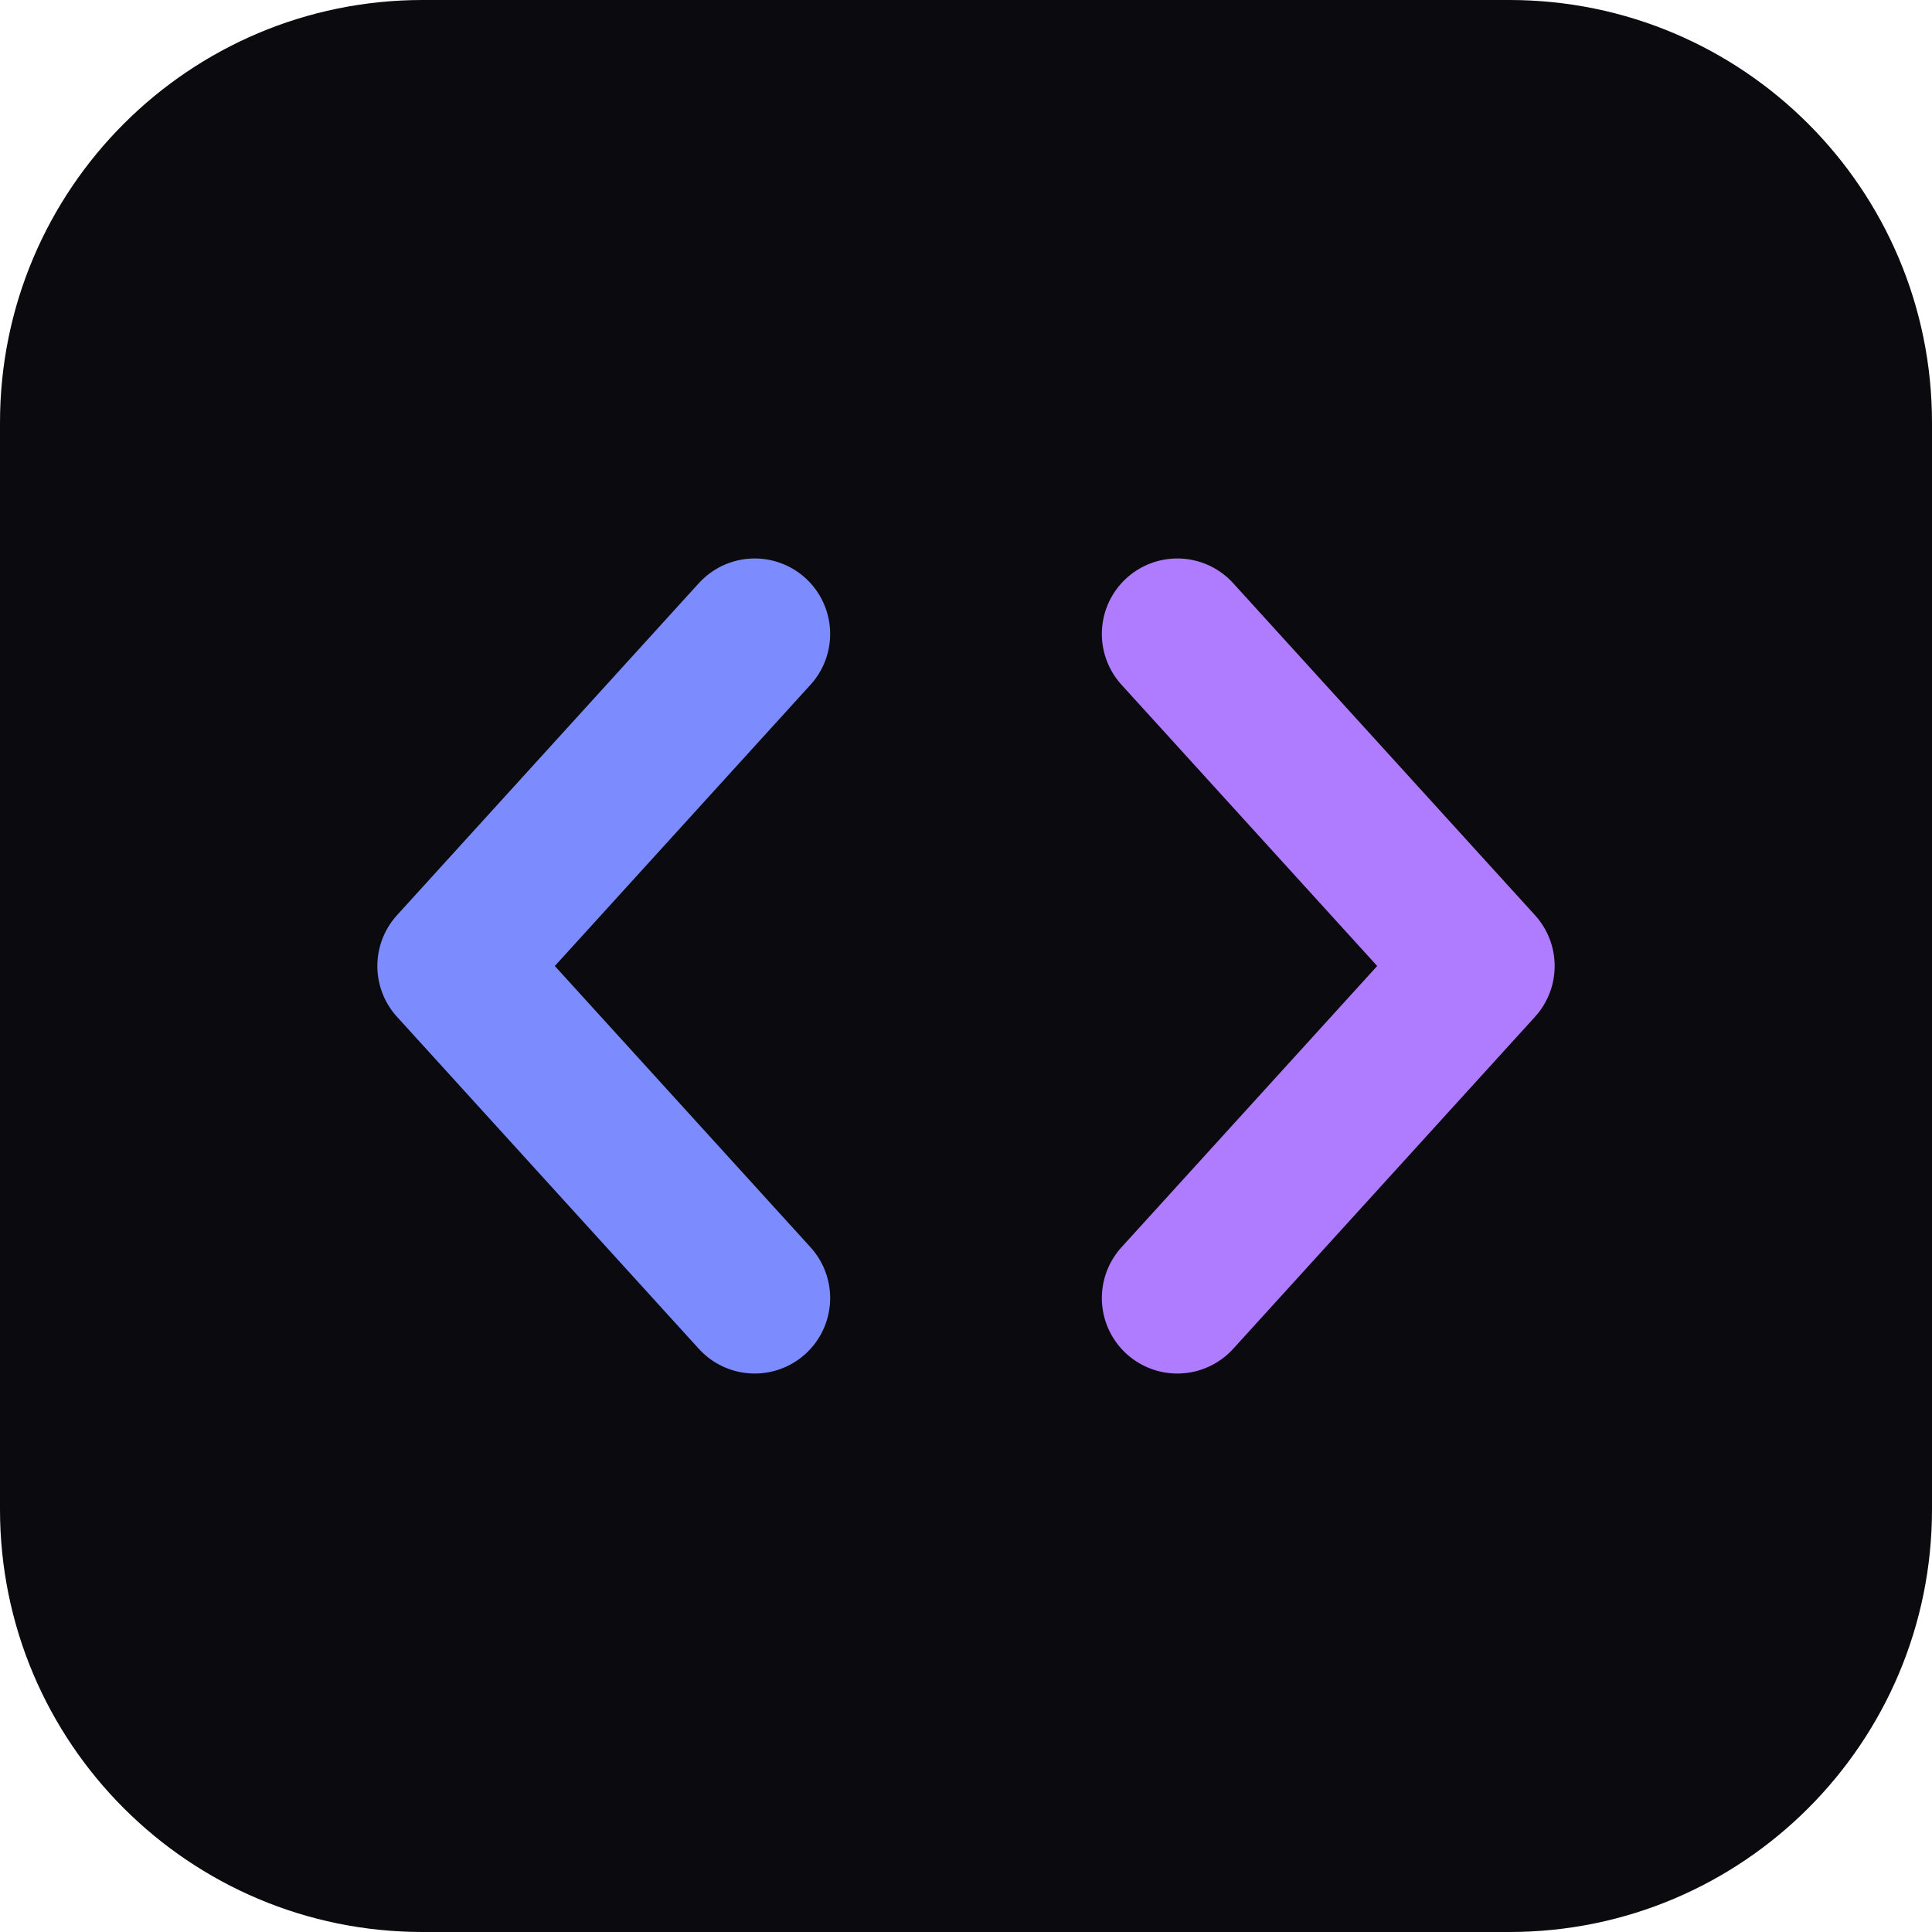
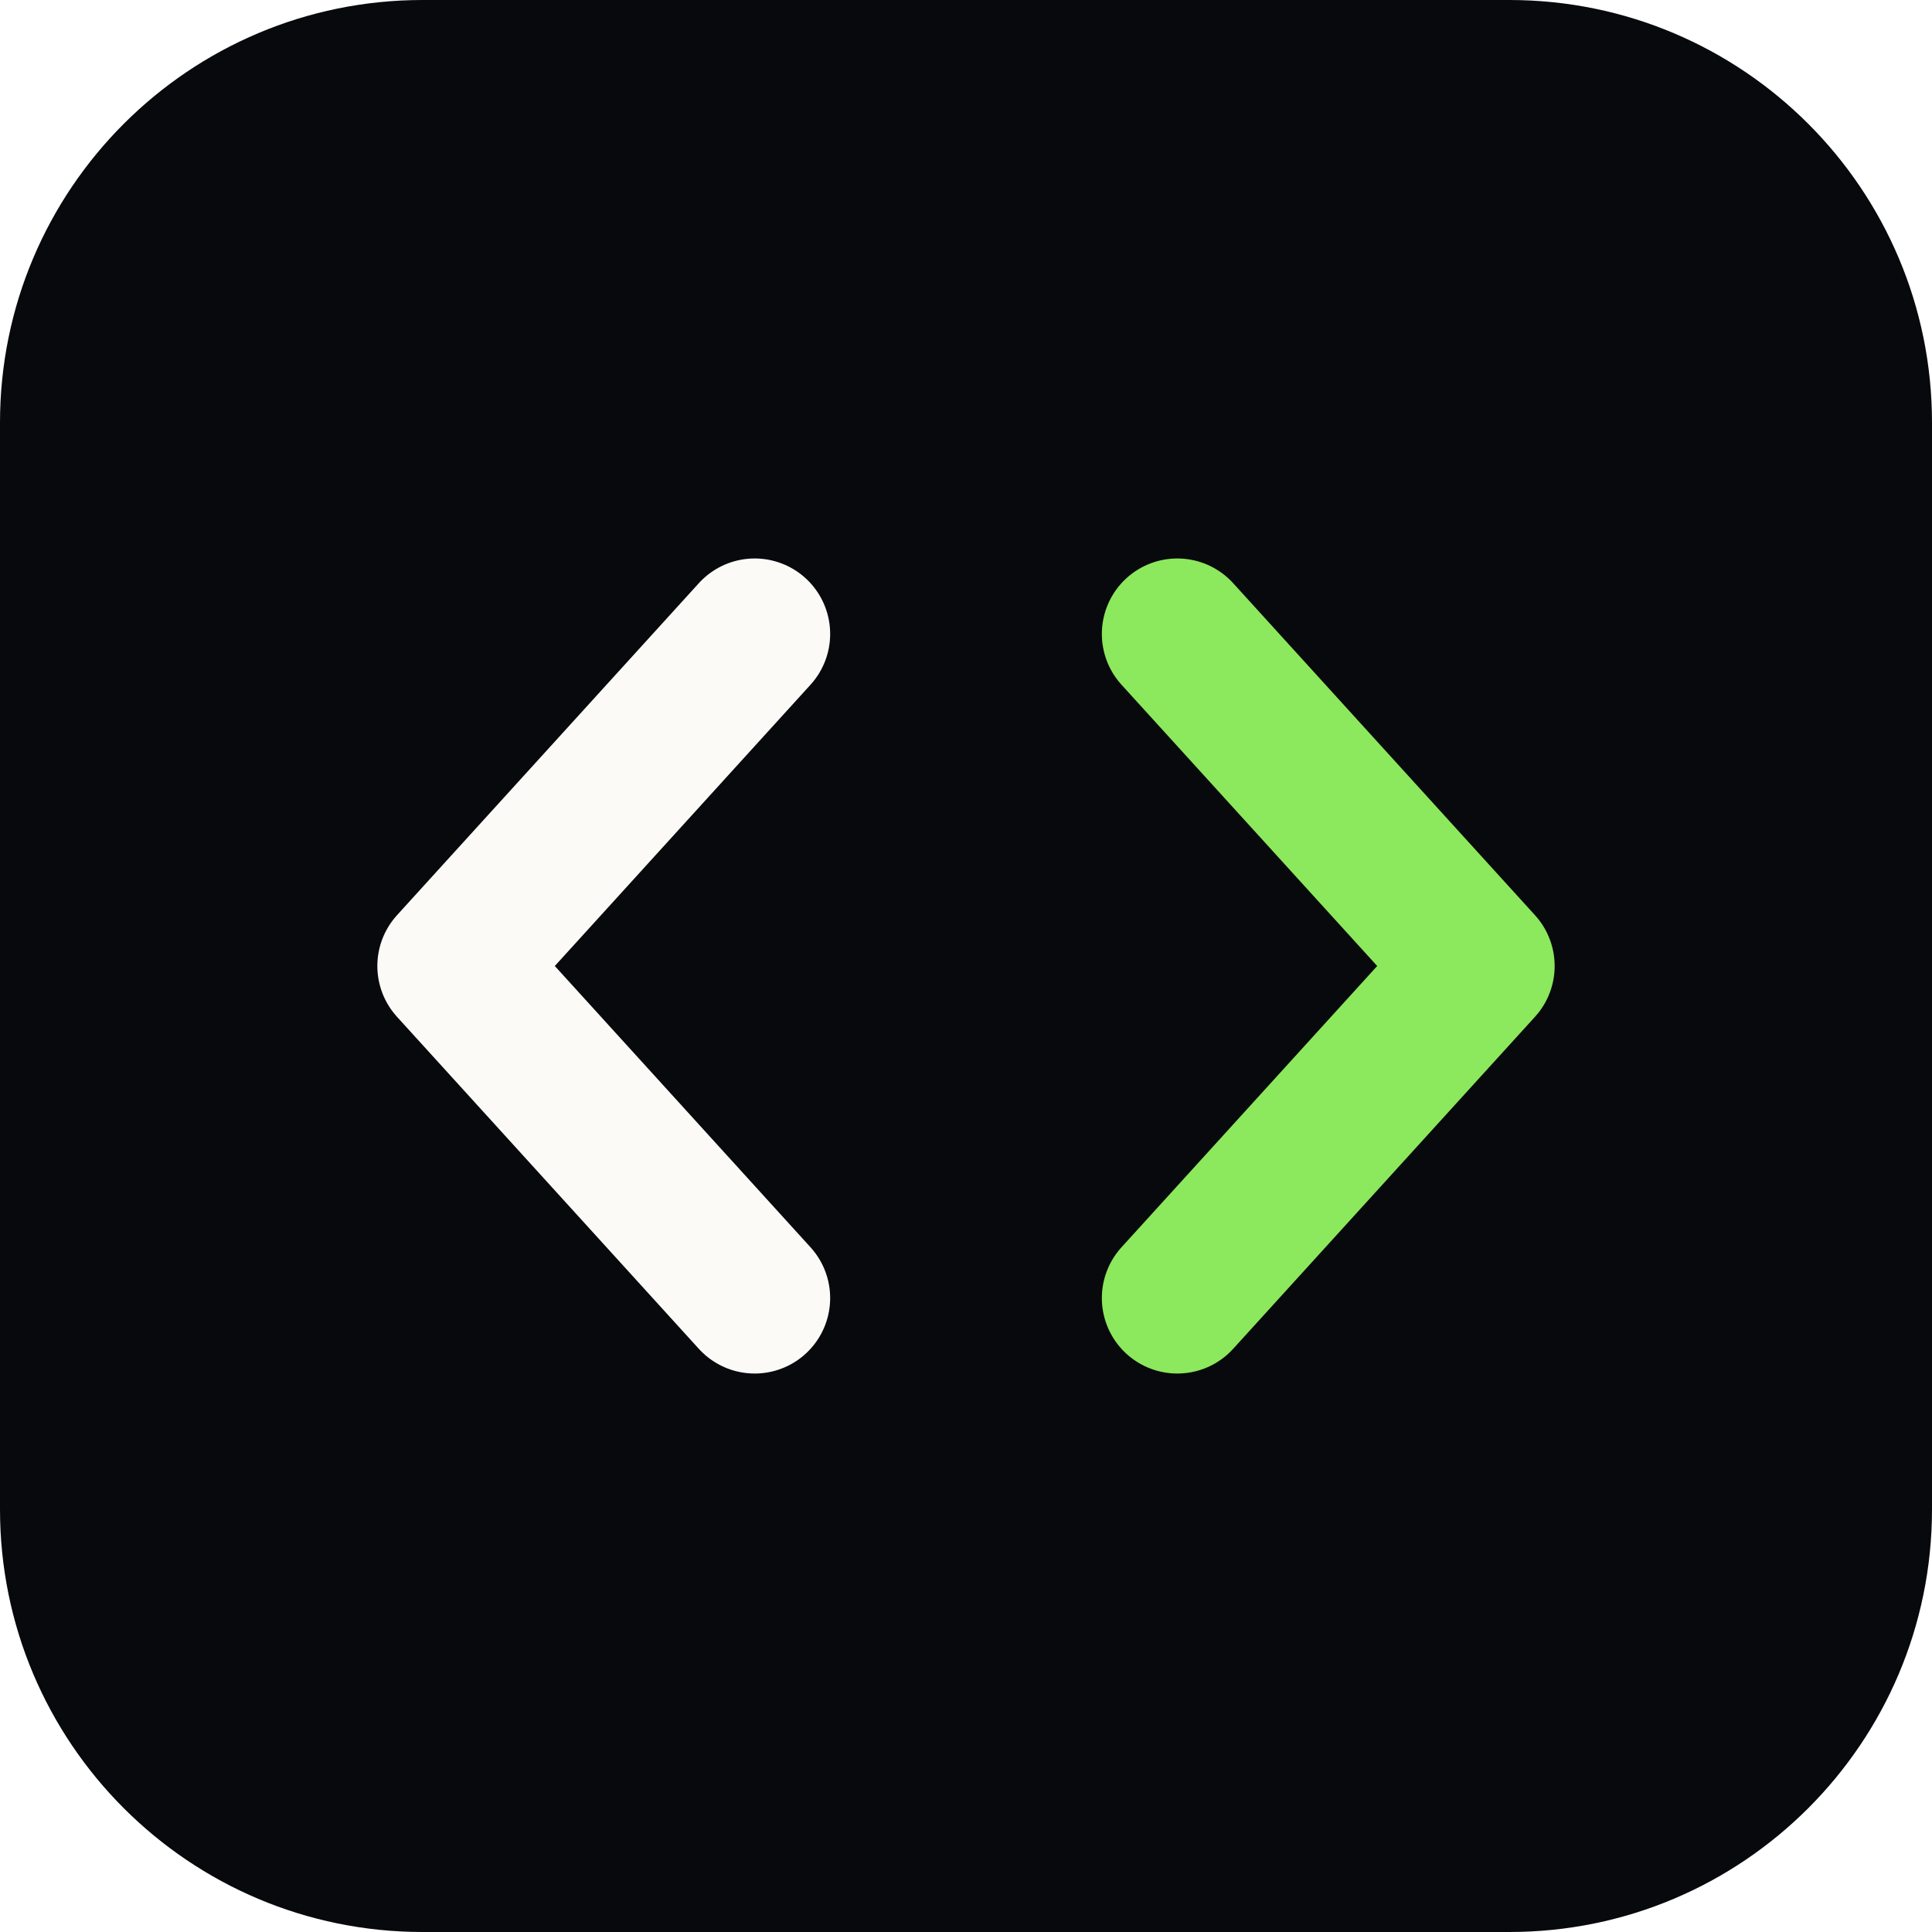
<svg xmlns="http://www.w3.org/2000/svg" viewBox="0 0 64 64" width="64" height="64">
-   <rect width="64" height="64" rx="14" fill="#0b0b0f" />
-   <path d="M25 21 15 32l10 11" fill="none" stroke="#7c8cff" stroke-width="5" stroke-linecap="round" stroke-linejoin="round" />
-   <path d="M39 21l10 11-10 11" fill="none" stroke="#b07cff" stroke-width="5" stroke-linecap="round" stroke-linejoin="round" />
+   <rect width="64" height="64" rx="14" fill="#08090c" />
+   <path d="M25 21 15 32l10 11" fill="none" stroke="#fbfaf7" stroke-width="5" stroke-linecap="round" stroke-linejoin="round" />
+   <path d="M39 21l10 11-10 11" fill="none" stroke="#8ce85c" stroke-width="5" stroke-linecap="round" stroke-linejoin="round" />
</svg>
